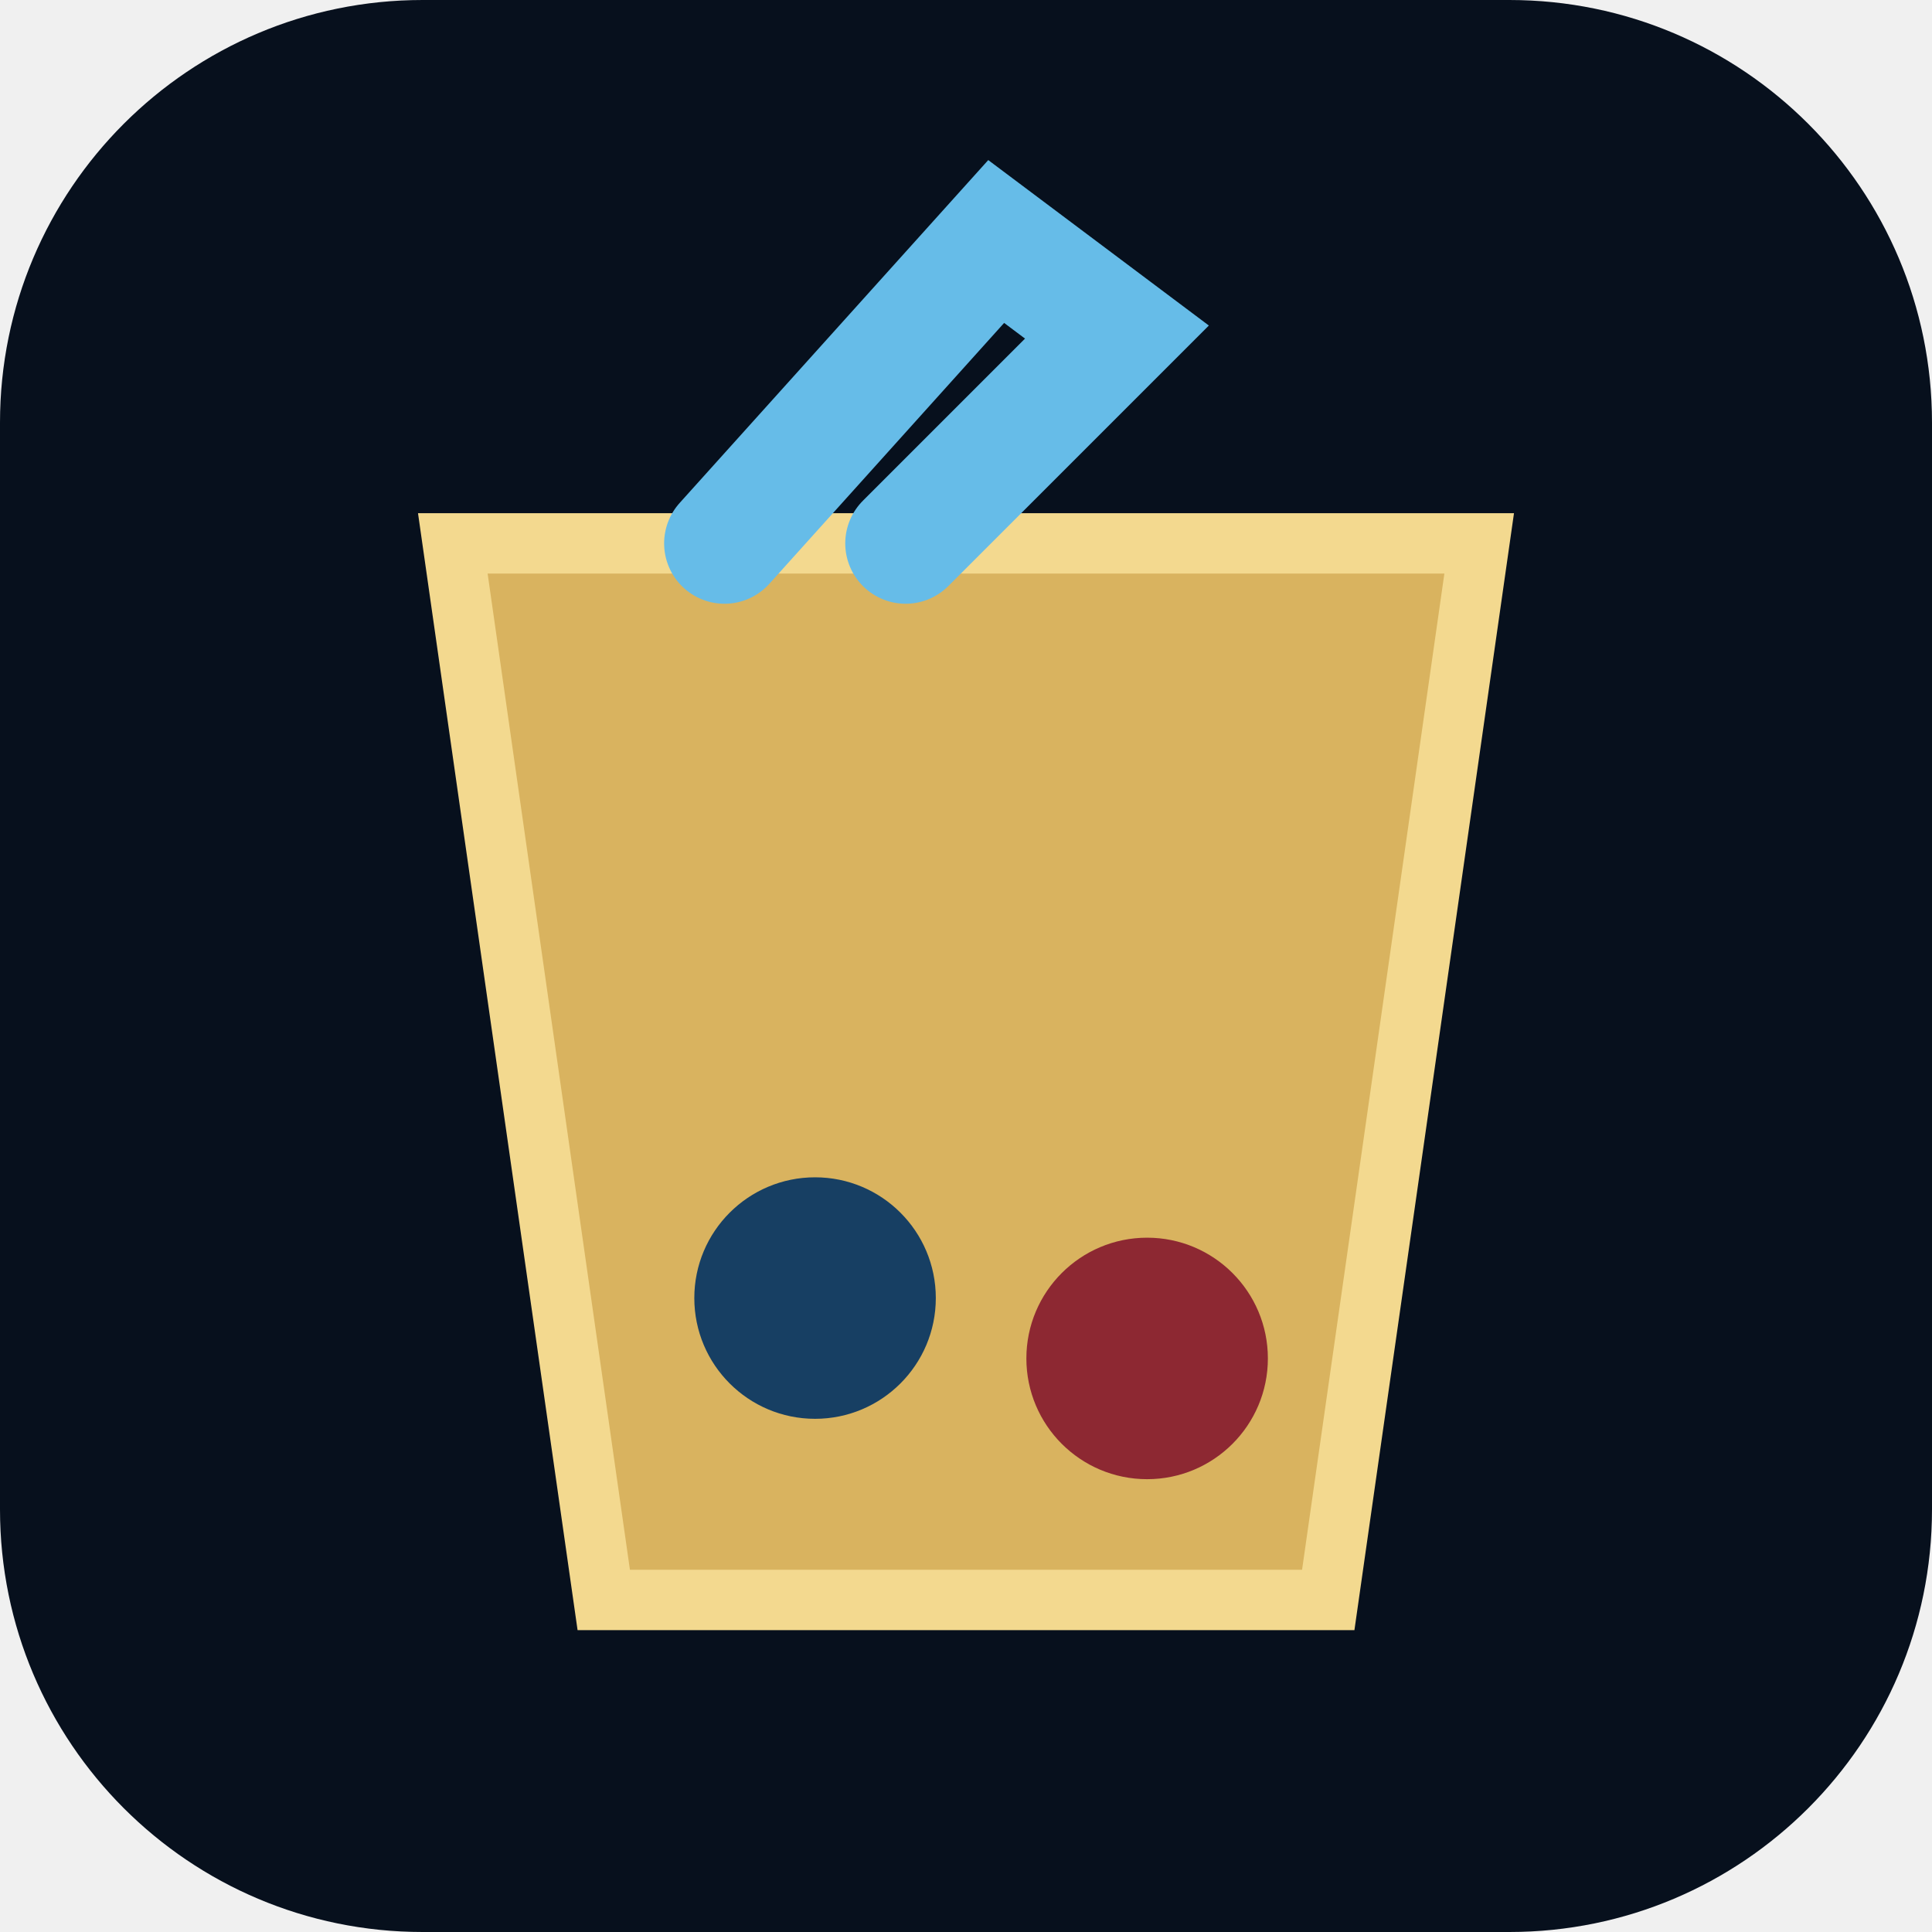
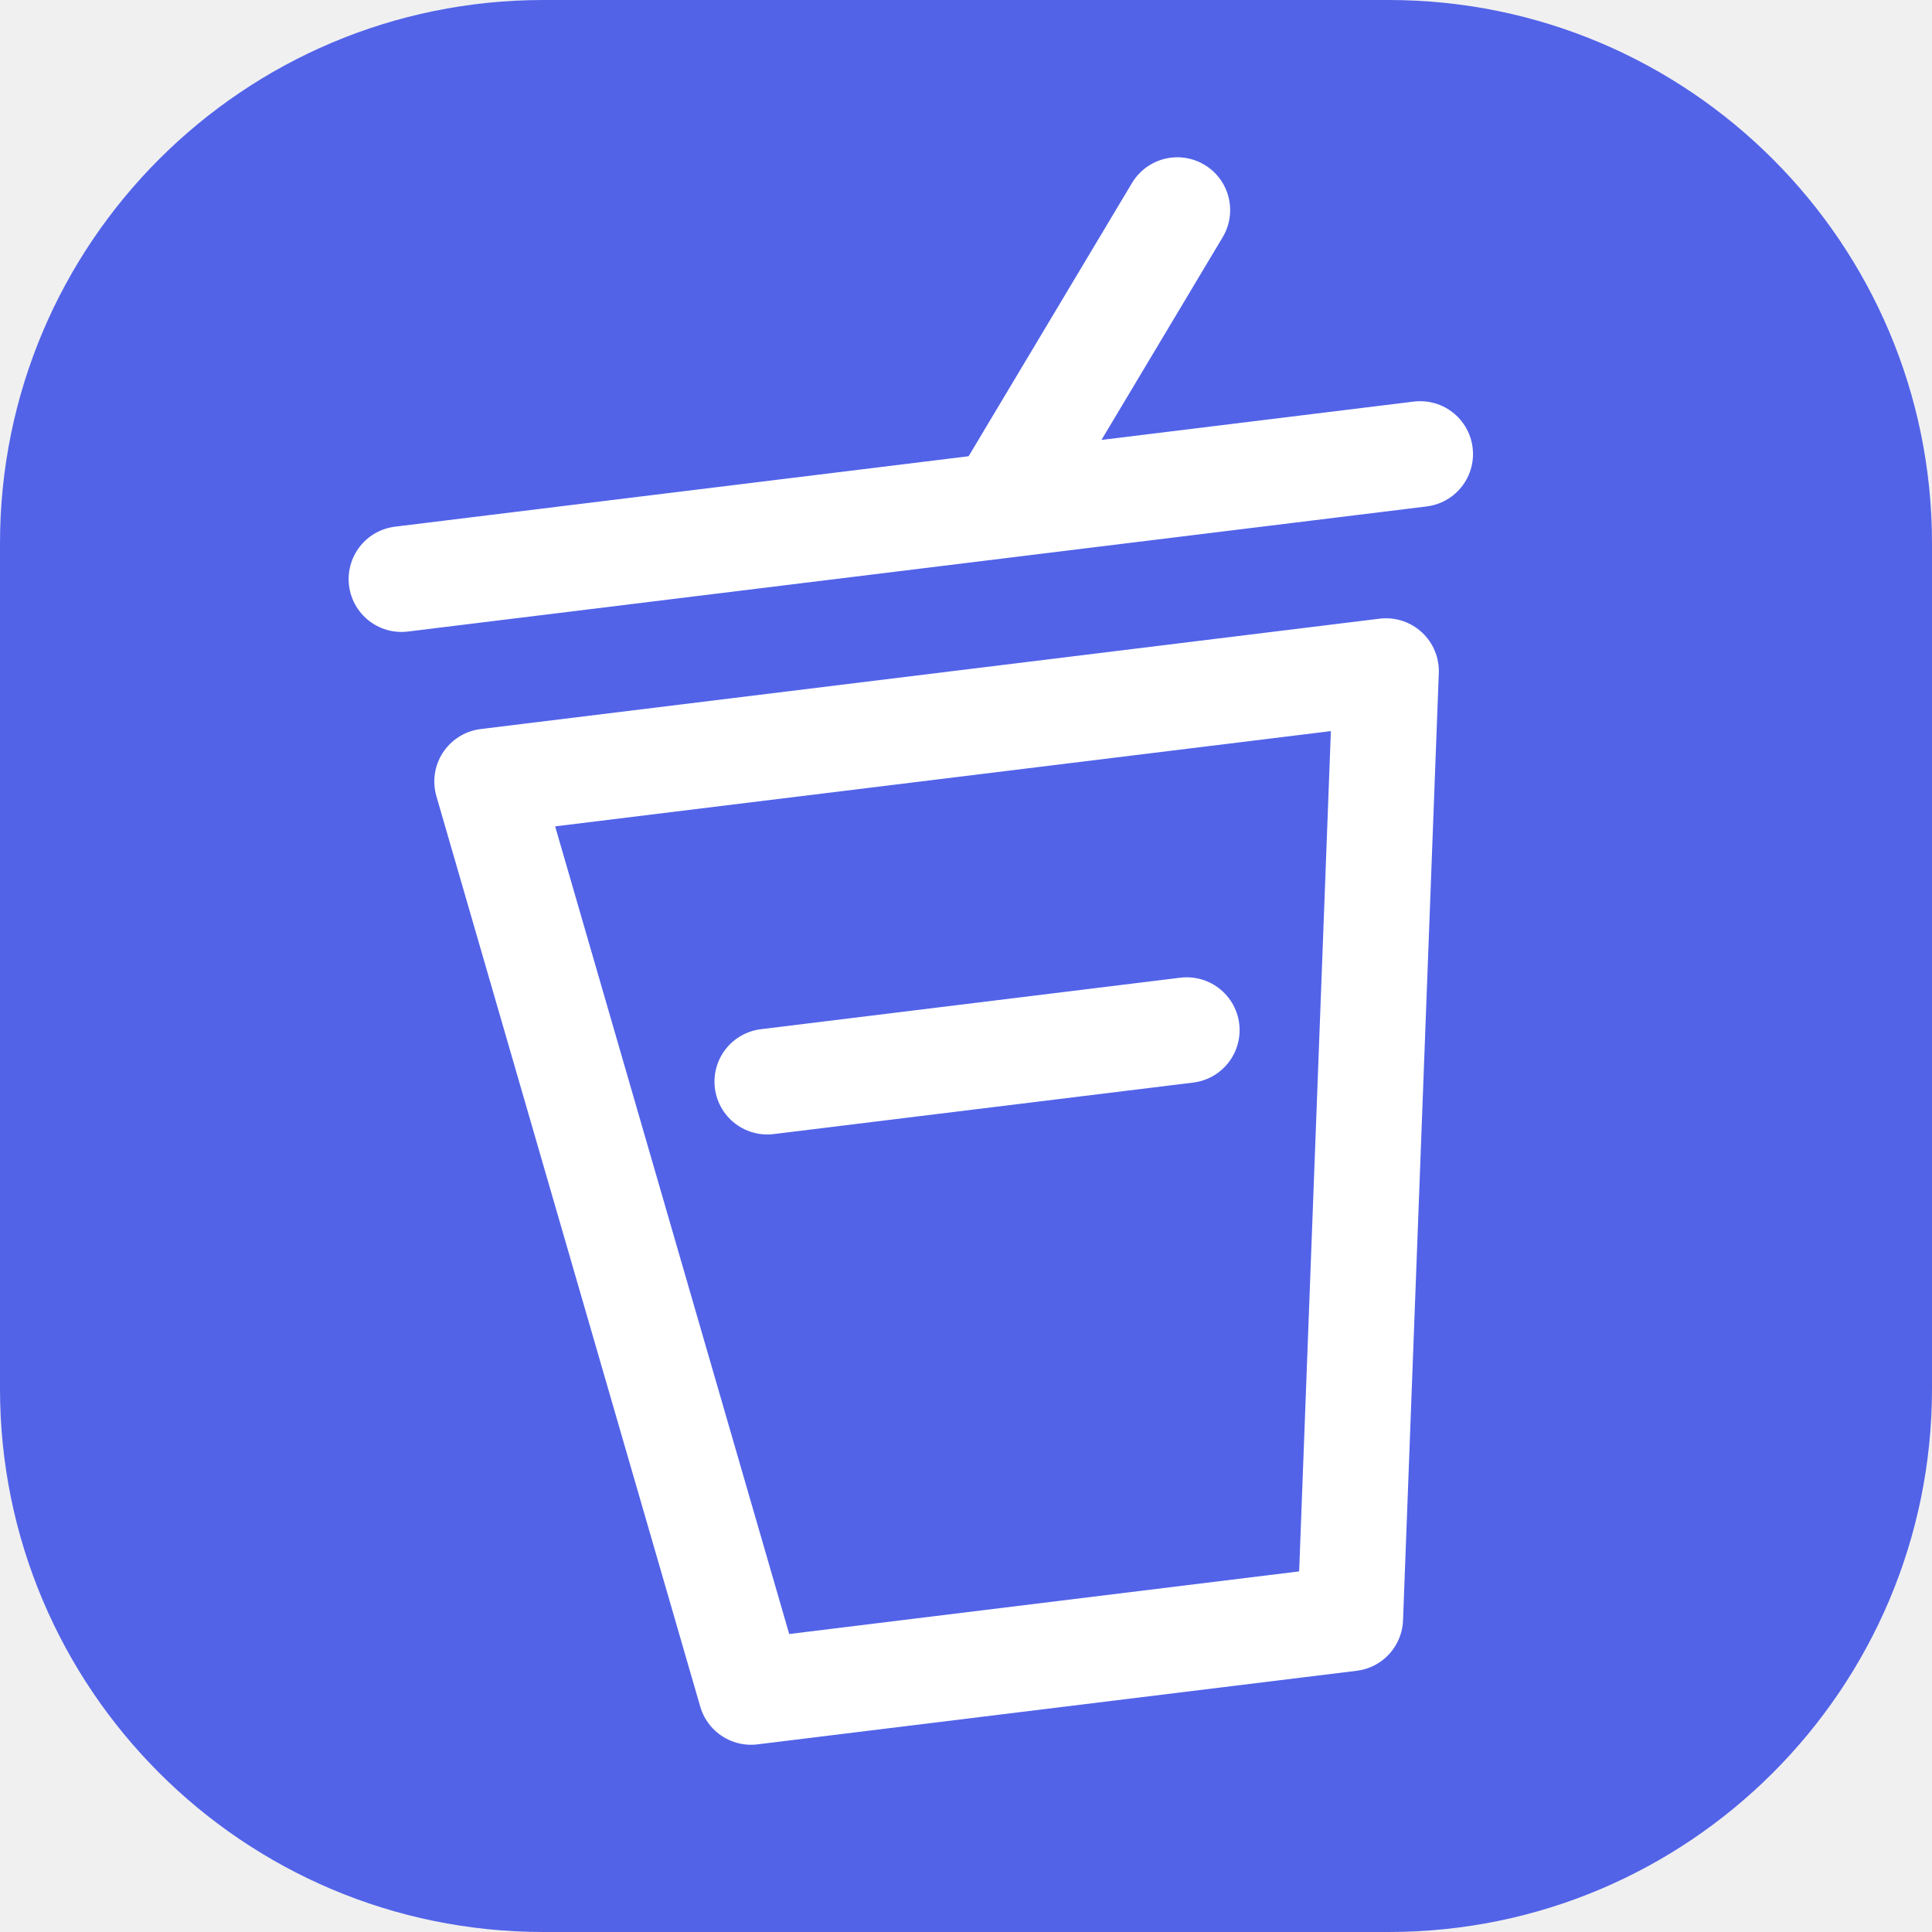
<svg xmlns="http://www.w3.org/2000/svg" viewBox="0 0 64 64">
-   <rect width="64" height="64" rx="14" fill="#07101d" />
-   <path d="M15 18h34l-5 35H20z" fill="#d9b35f" stroke="#f3d98f" stroke-width="2" />
-   <path d="M24 18l9-10 4 3-7 7" fill="none" stroke="#66bce8" stroke-width="4" stroke-linecap="round" />
-   <circle cx="27" cy="43" r="4" fill="#173f63" />
-   <circle cx="38" cy="45" r="4" fill="#8d2832" />
+   <rect width="64" height="64" rx="18" fill="#5263e8" />
+   <g fill="none" stroke="#fff" stroke-width="3.5" stroke-linecap="round" stroke-linejoin="round" transform="rotate(-7 32 32)">
+     <path d="M17 24h30l-5 31H22zM15 17h34M35 17l7-9M25 35h14" />
+   </g>
</svg>
